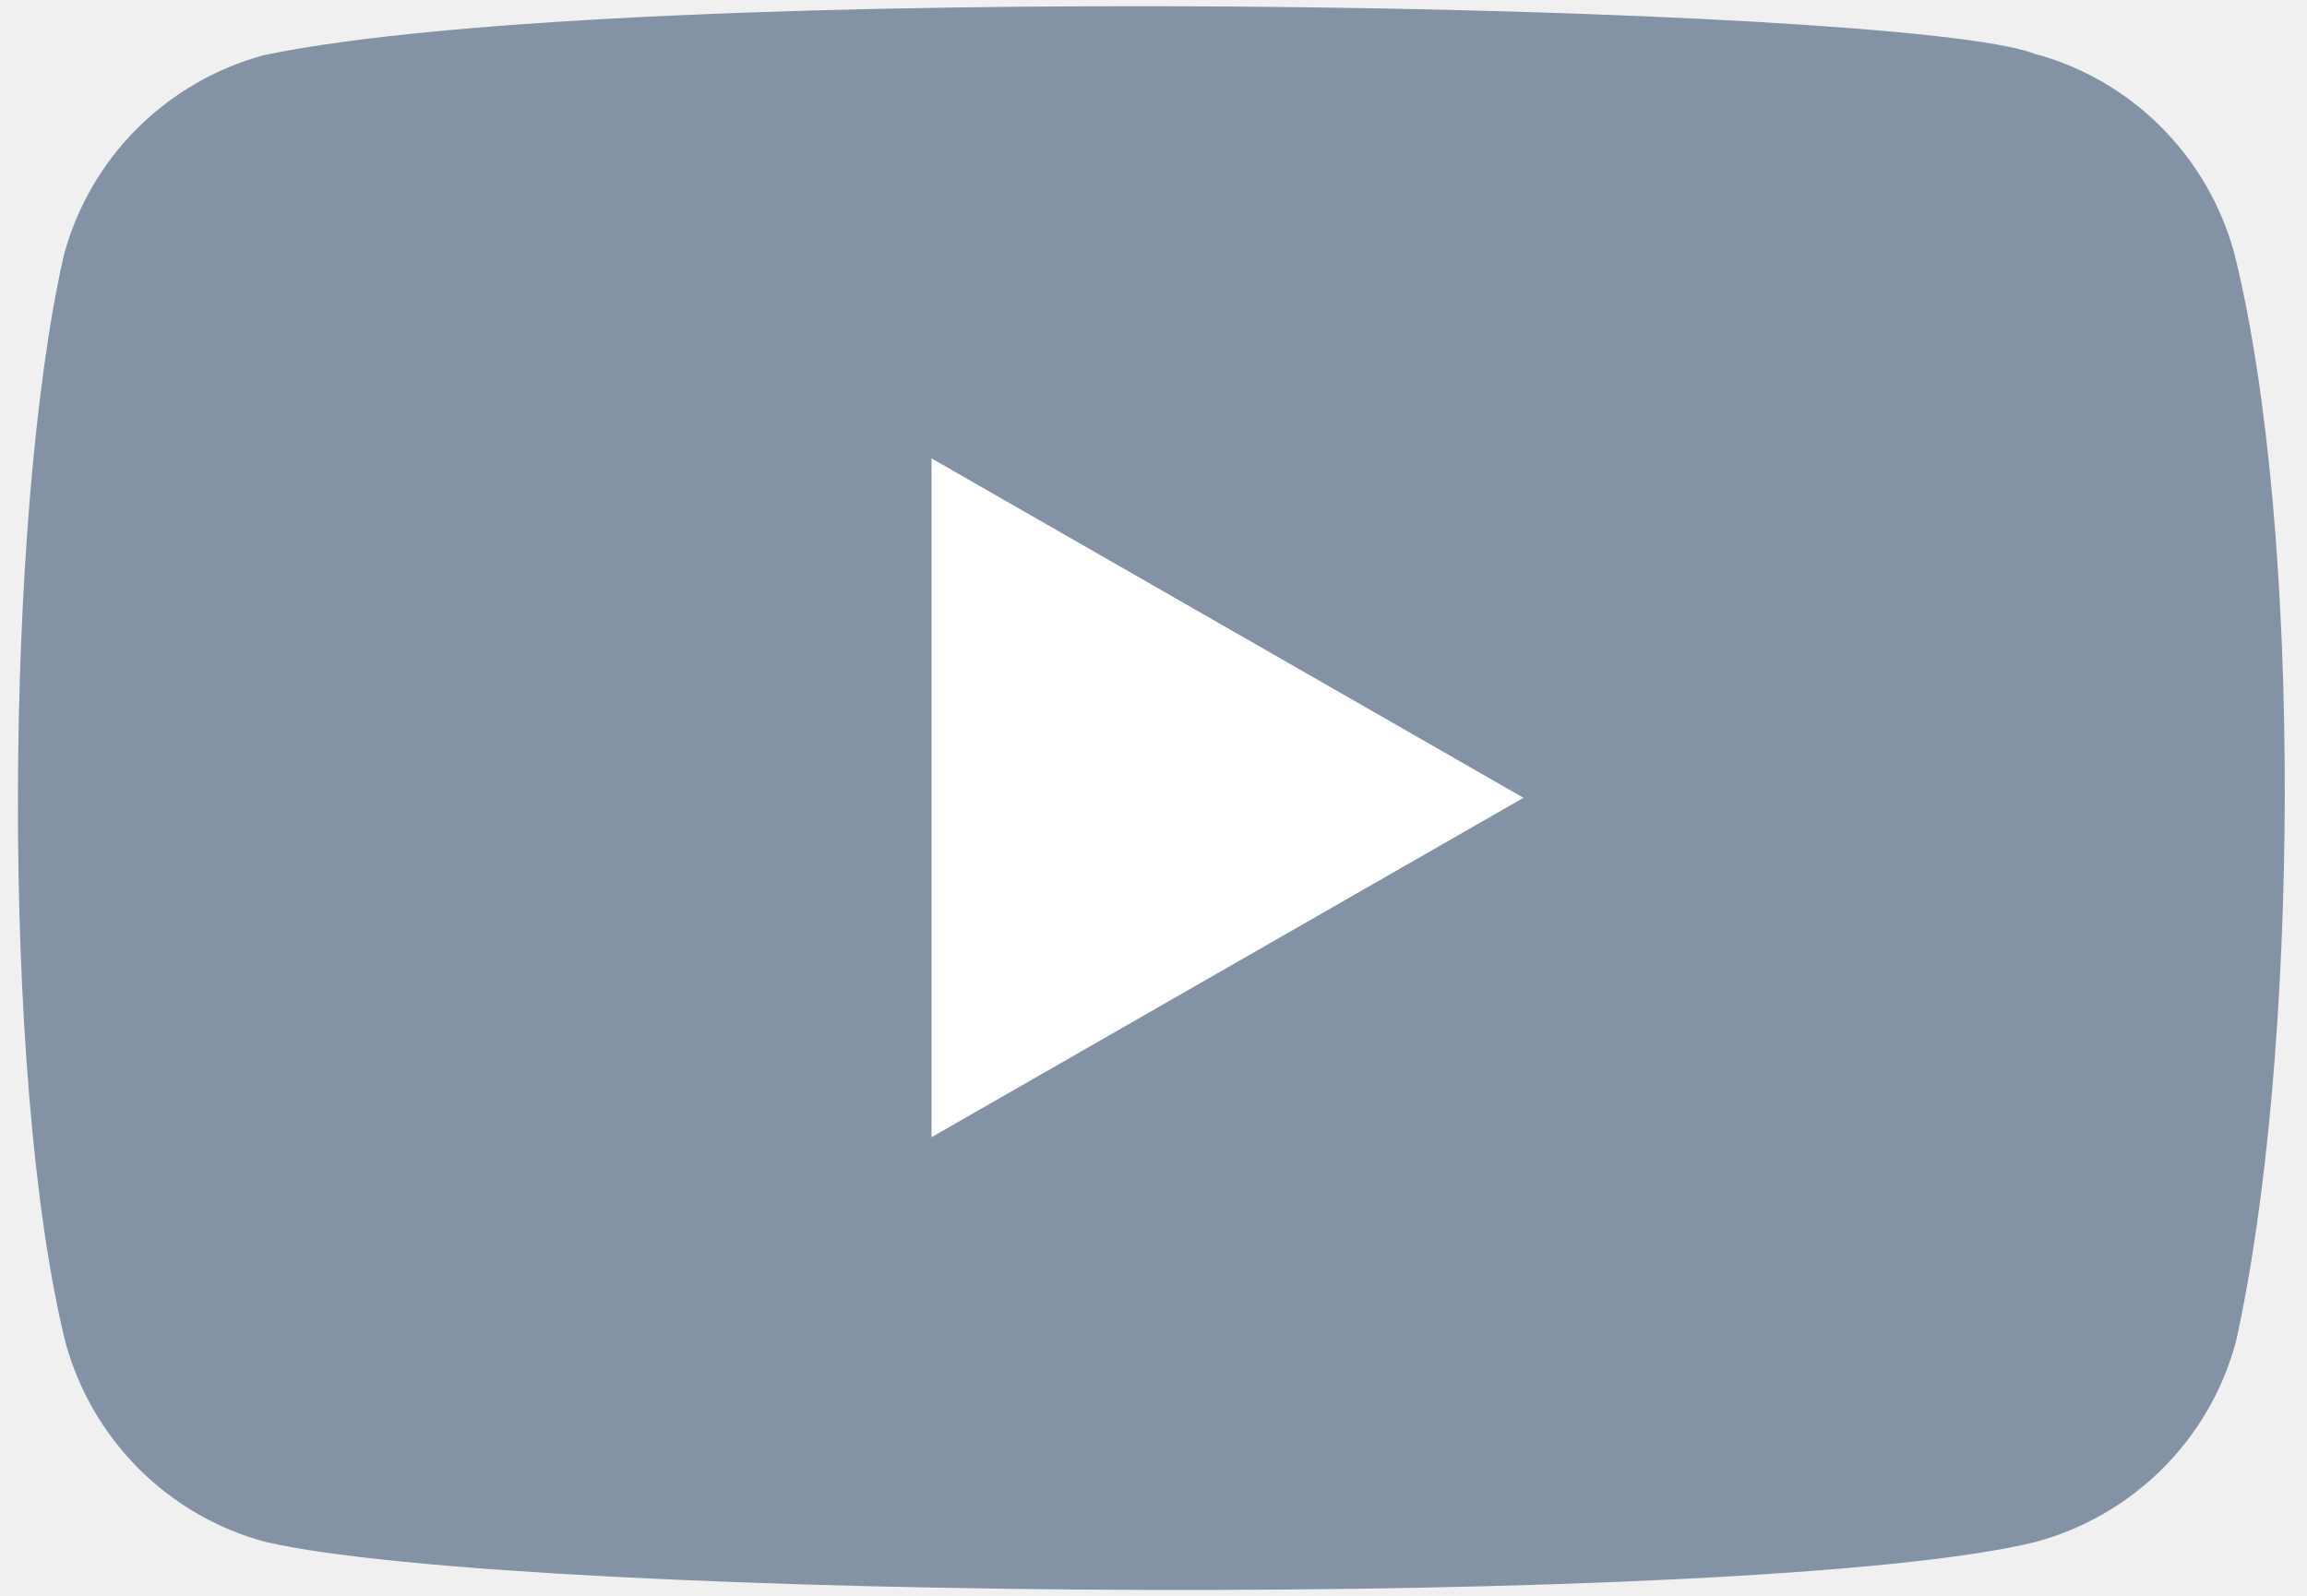
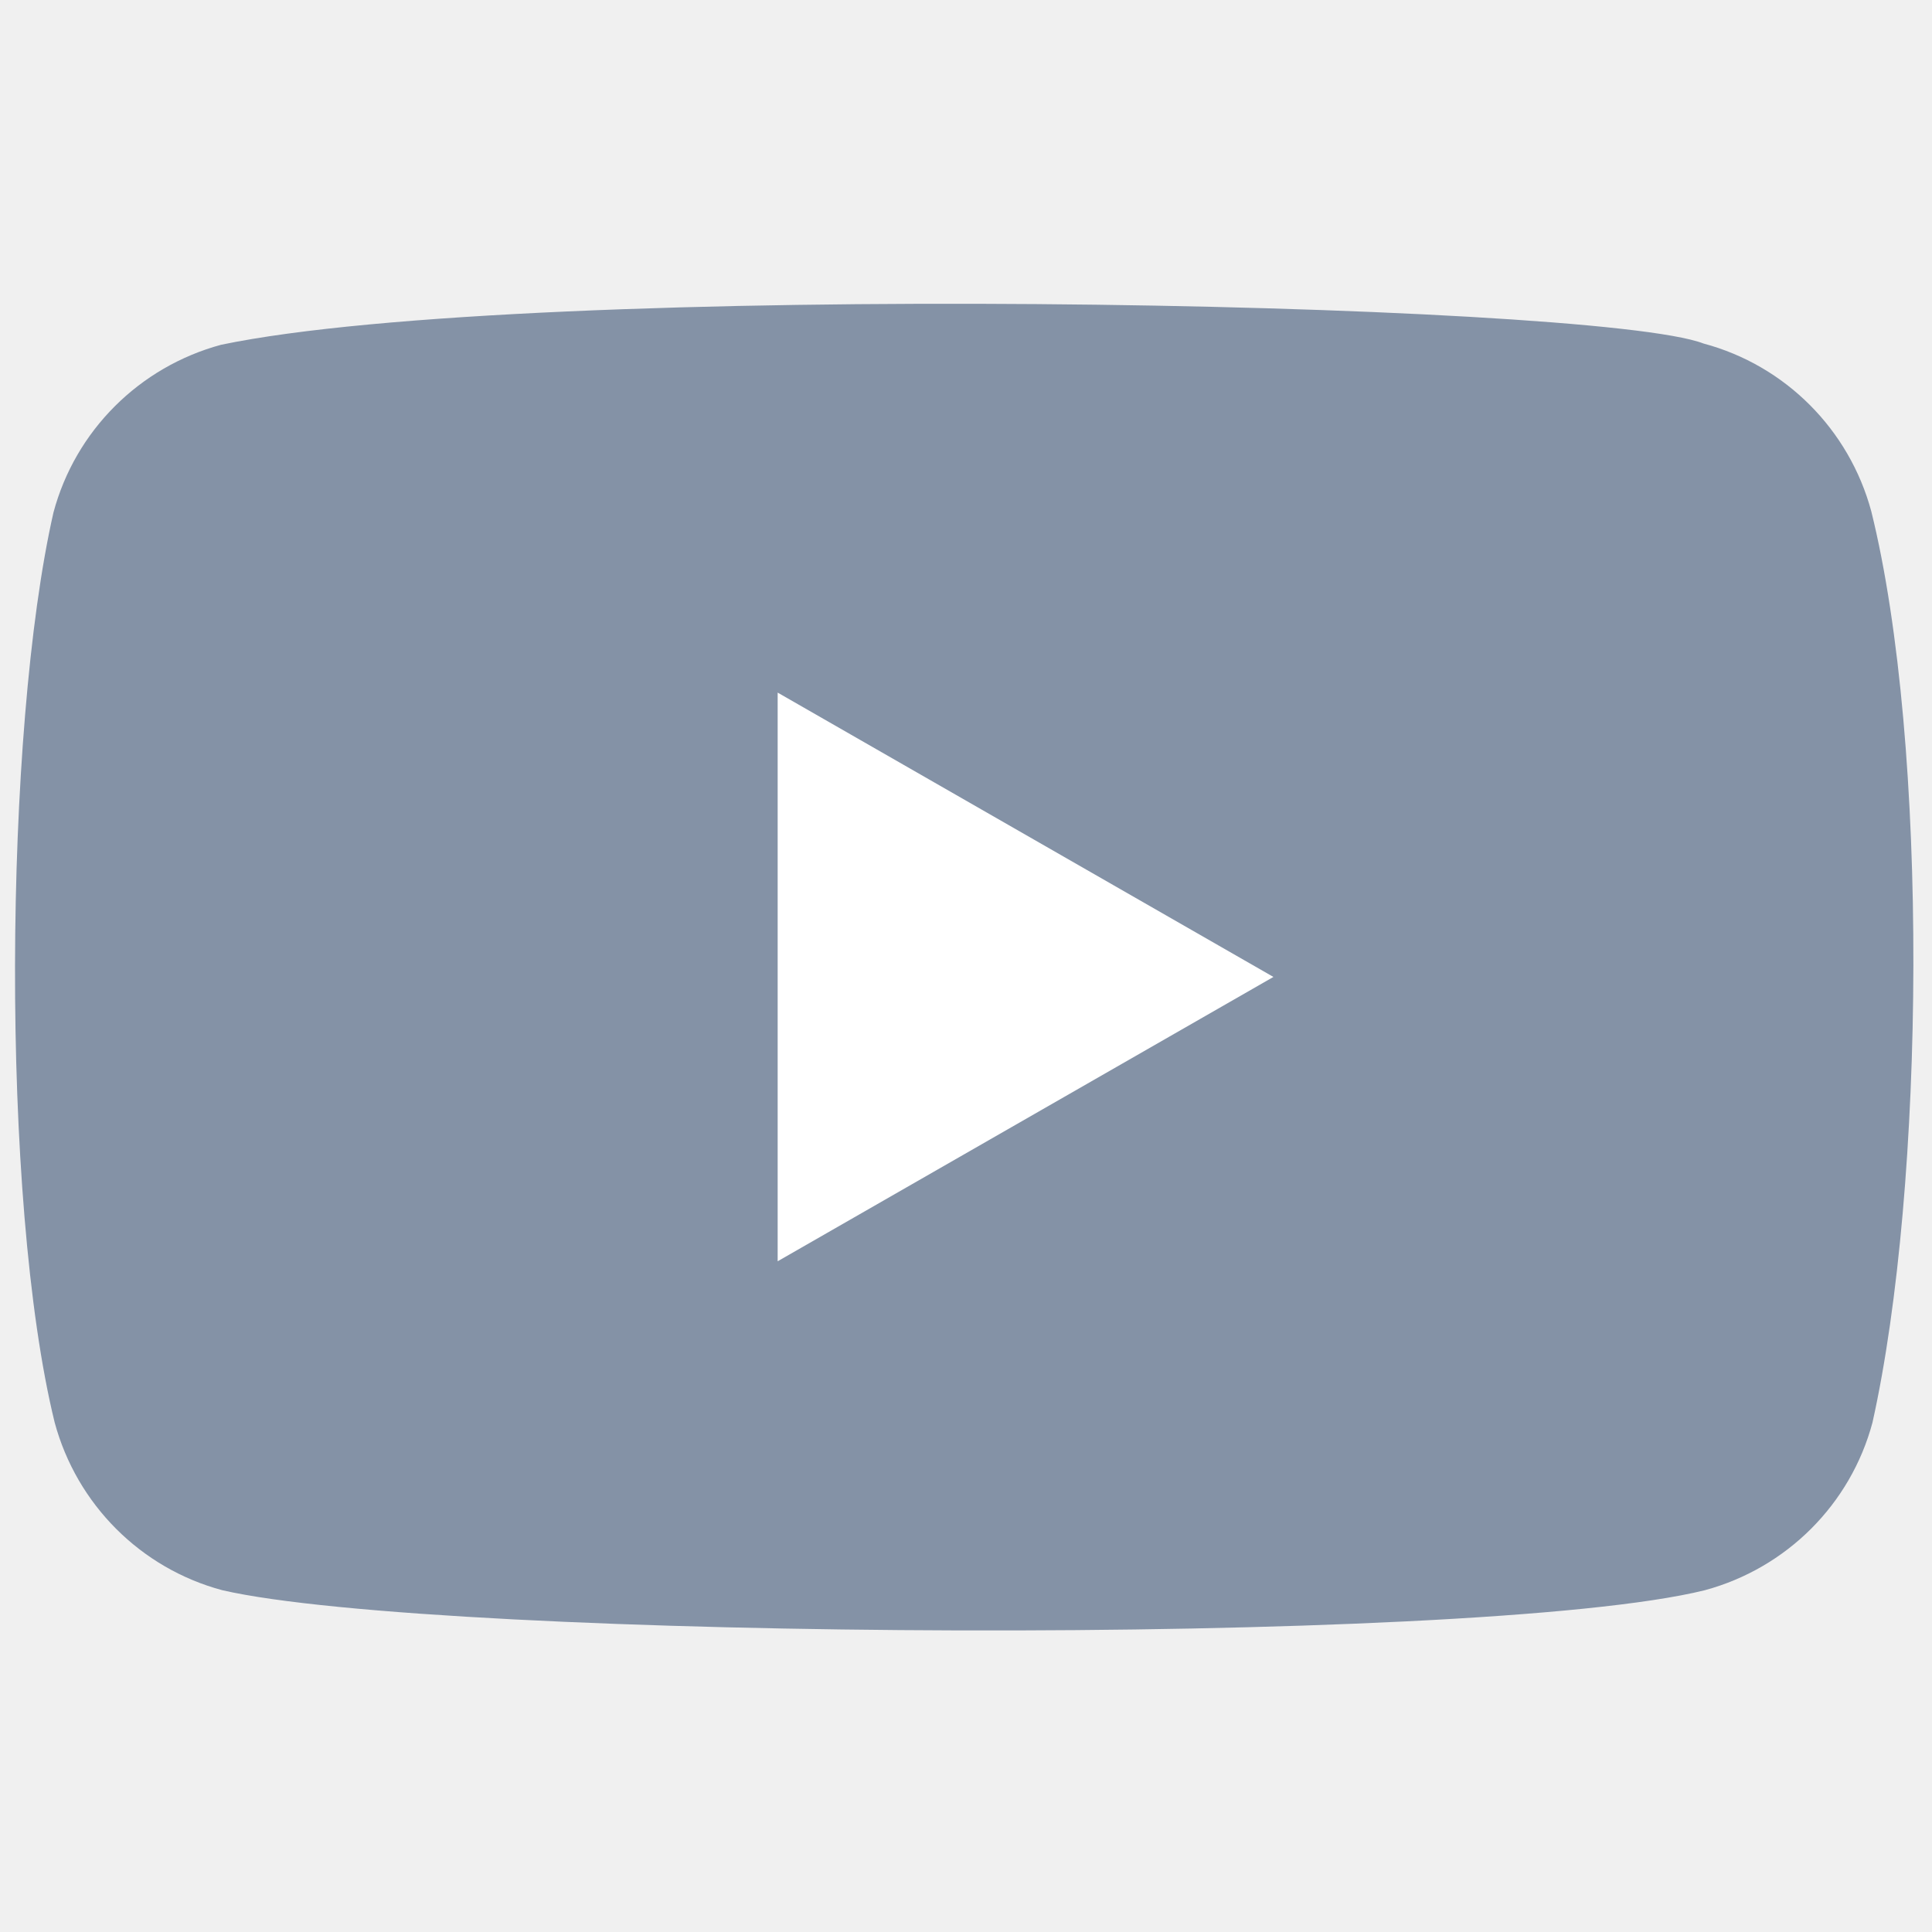
- <svg xmlns="http://www.w3.org/2000/svg" width="159" height="110">
-   <path d="m154 17.5c-1.82-6.73-7.07-12-13.8-13.8-9.04-3.49-96.6-5.2-122 0.1-6.73 1.82-12 7.07-13.8 13.8-4.08 17.9-4.39 56.6 0.1 74.9 1.82 6.73 7.07 12 13.8 13.8 17.9 4.12 103 4.7 122 0 6.73-1.82 12-7.07 13.8-13.8 4.35-19.5 4.66-55.8-0.1-75z" fill="#8492A6" />
-   <path d="m105 55-40.8-23.4v46.8z" fill="#fff" />
+ <svg xmlns="http://www.w3.org/2000/svg" width="159" height="159" viewBox="0 0 159 159" fill="none">
+   <path d="M154.001 42.073C152.181 35.343 146.931 30.073 140.201 28.273C131.161 24.783 43.601 23.073 18.201 28.373C11.471 30.193 6.201 35.443 4.401 42.173C0.321 60.073 0.011 98.773 4.501 117.073C6.321 123.803 11.571 129.073 18.301 130.873C36.201 134.993 121.301 135.573 140.301 130.873C147.031 129.053 152.301 123.803 154.101 117.073C158.451 97.573 158.761 61.273 154.001 42.073Z" fill="#8492A6" />
+   <path d="M104.8 80.4L64 57V103.8L104.8 80.4Z" fill="white" />
</svg>
